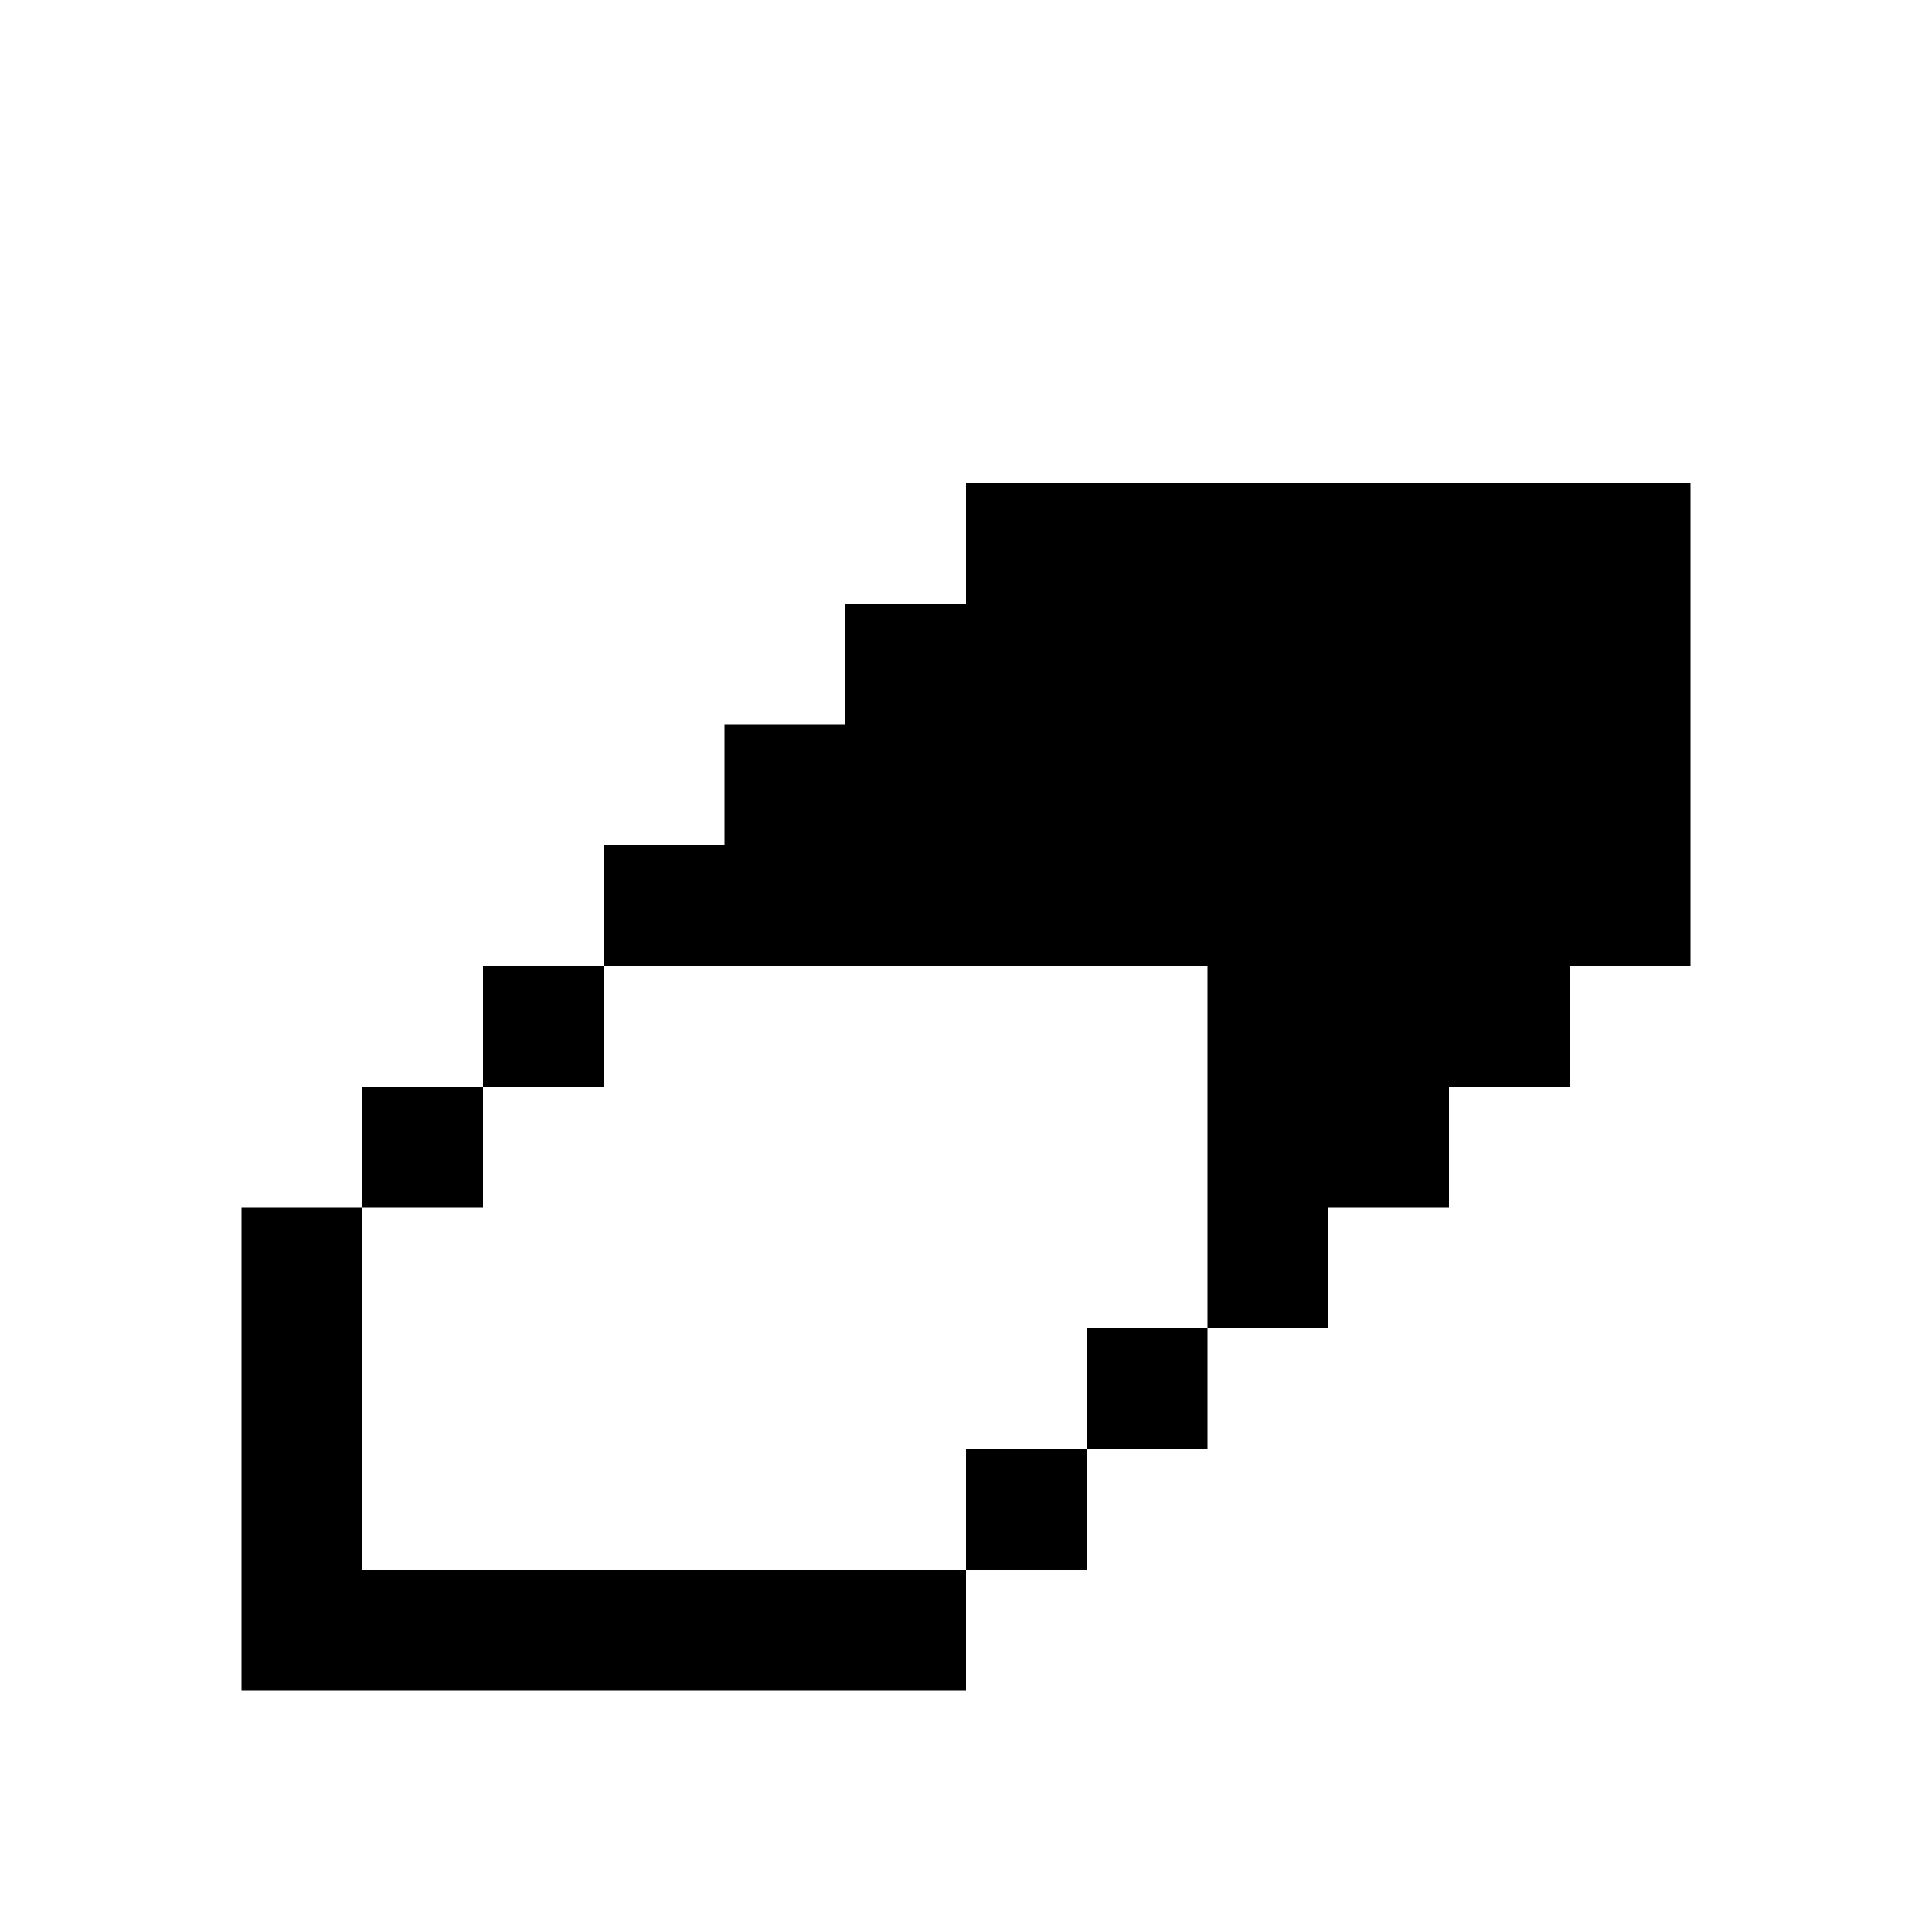
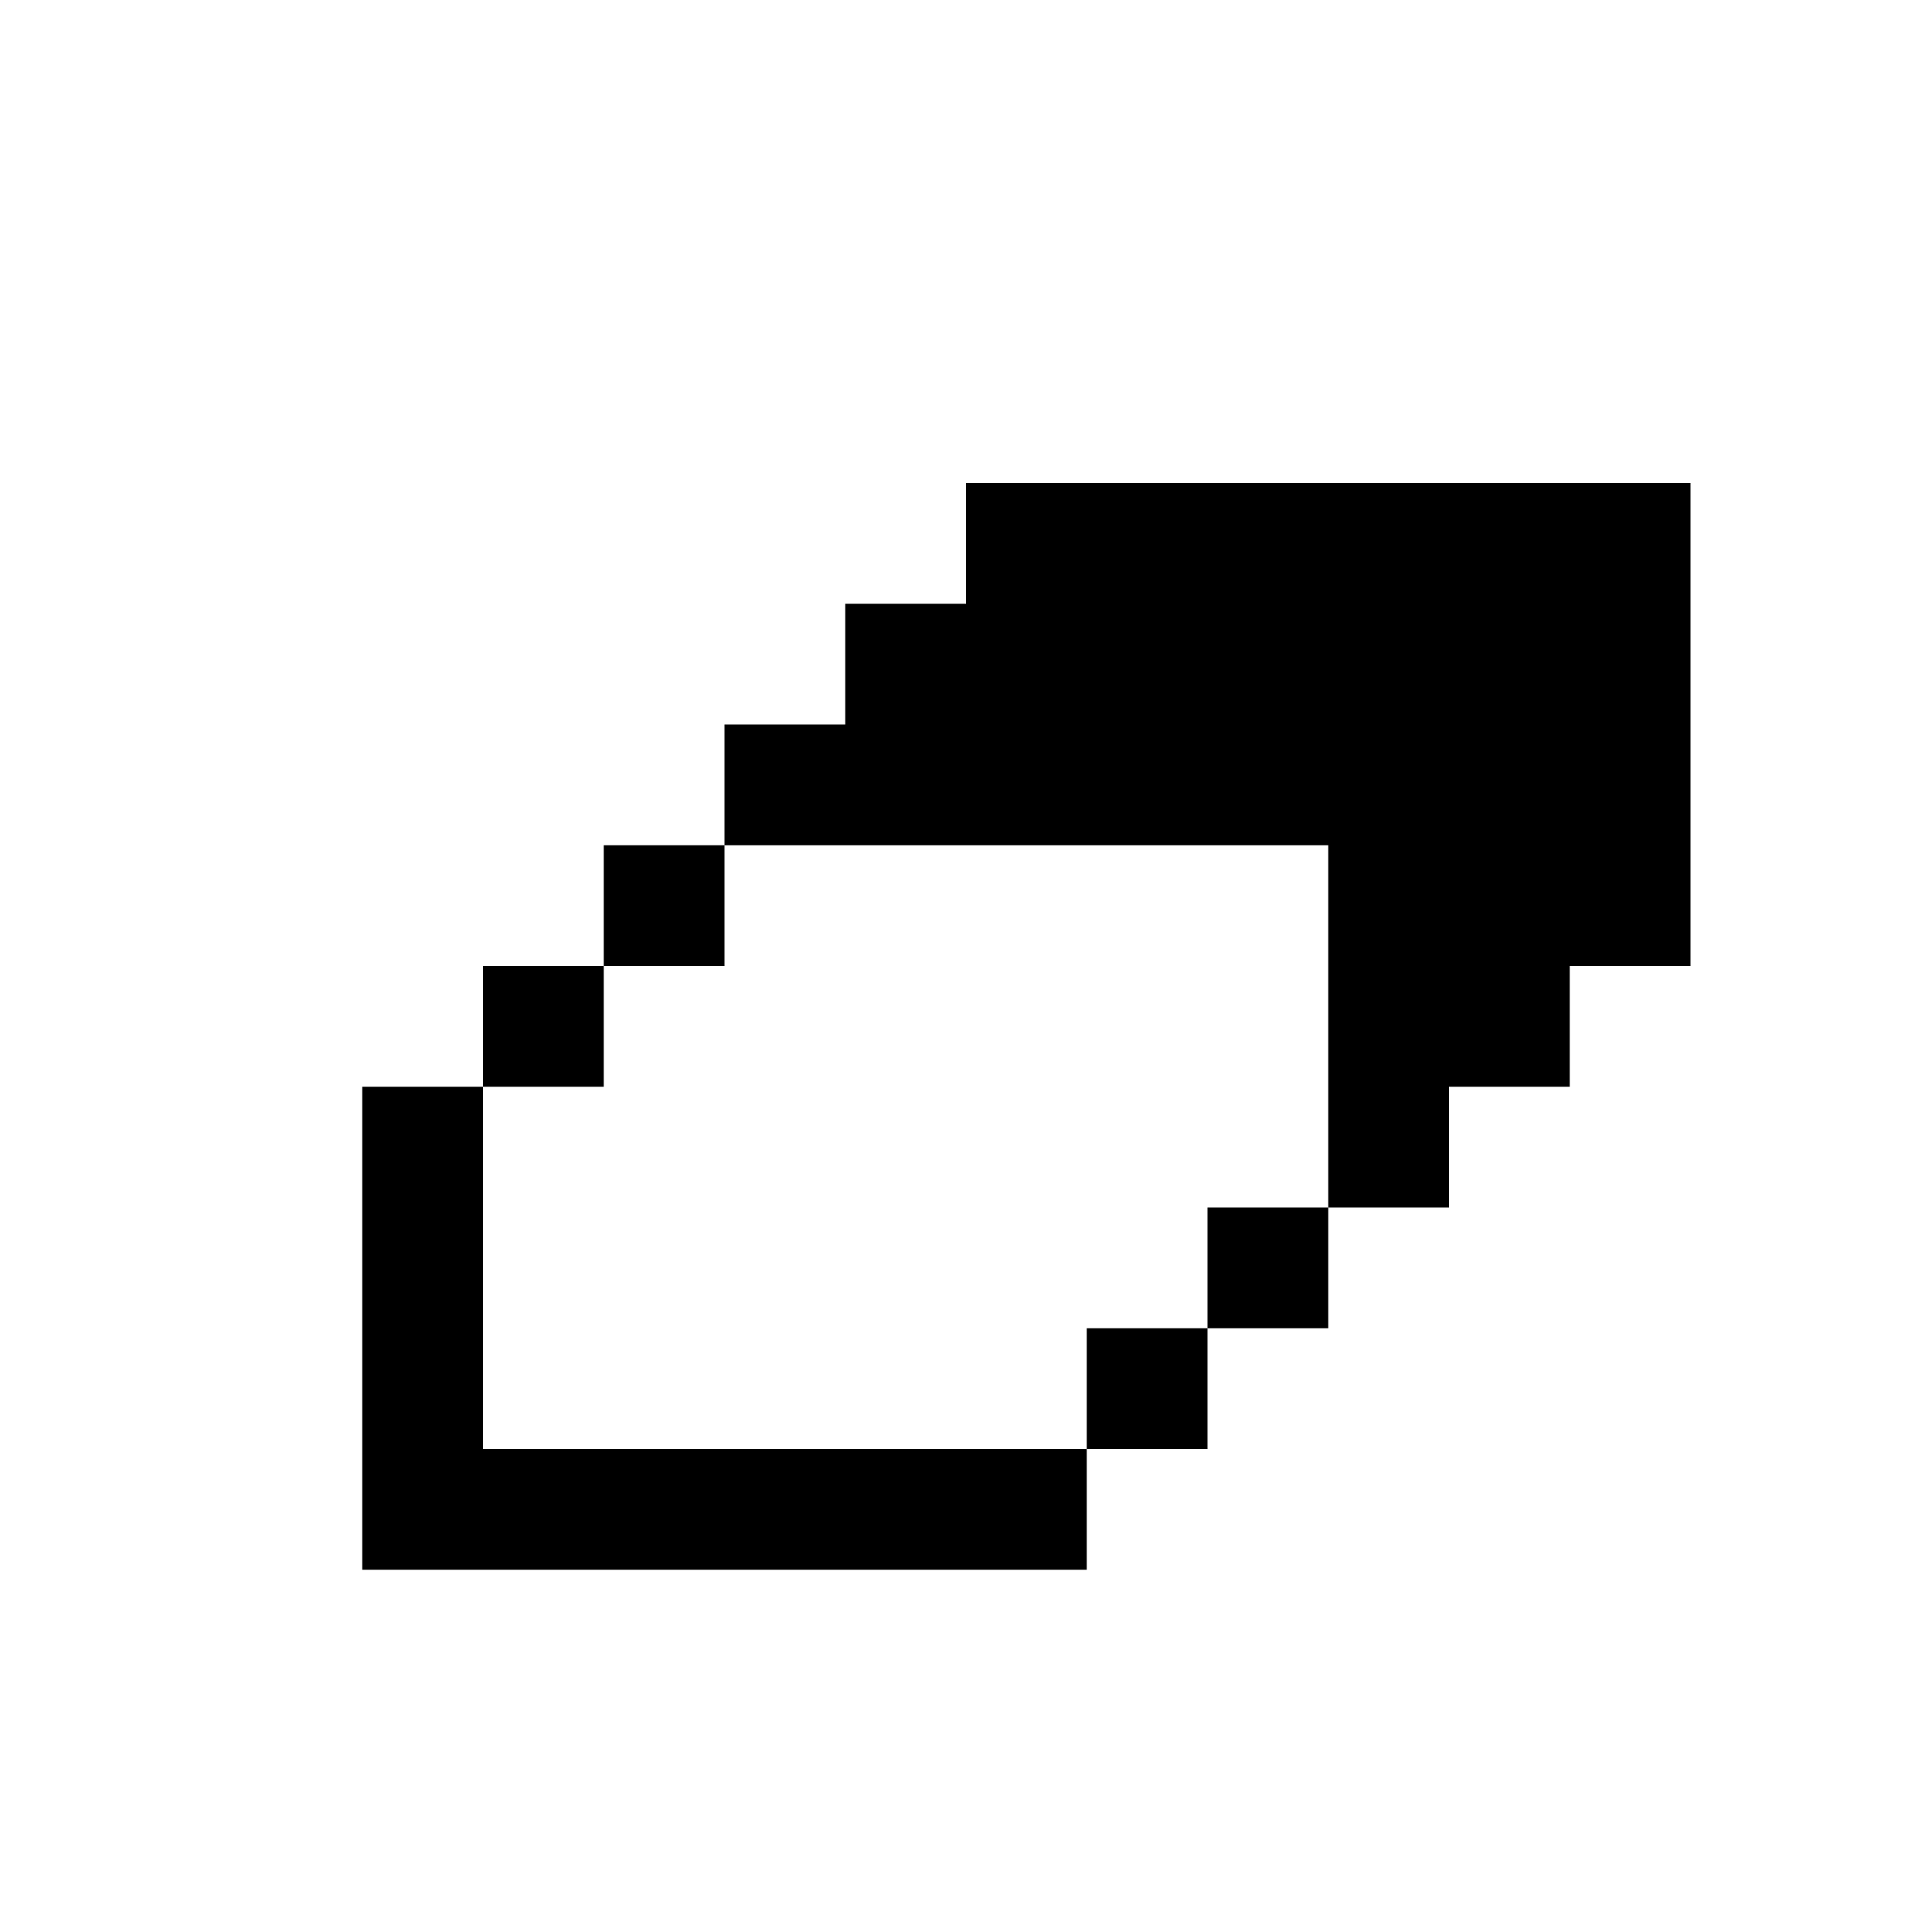
<svg xmlns="http://www.w3.org/2000/svg" id="picto-eraser" viewBox="0 0 16 16" width="16" height="16">
-   <path d="M8 4h6v4h-1v1h-1v1h-1v1h-1v1h-1v1h-1v1h-6v-4h1v-1h1v-1h1v-1h1v-1h1v-1h1z M6 8h-1v1h-1v1h-1v3h5v-1h1v-1h1v-3z" />
+   <path d="M8 4h6v4h-1v1h-1v1h-1v1h-1v1h-1v1h-6v-4h1v-1h1v-1h1v-1h1v-1h1z M7 7h-1v1h-1v1h-1v3h5v-1h1v-1h1v-3z" />
</svg>
